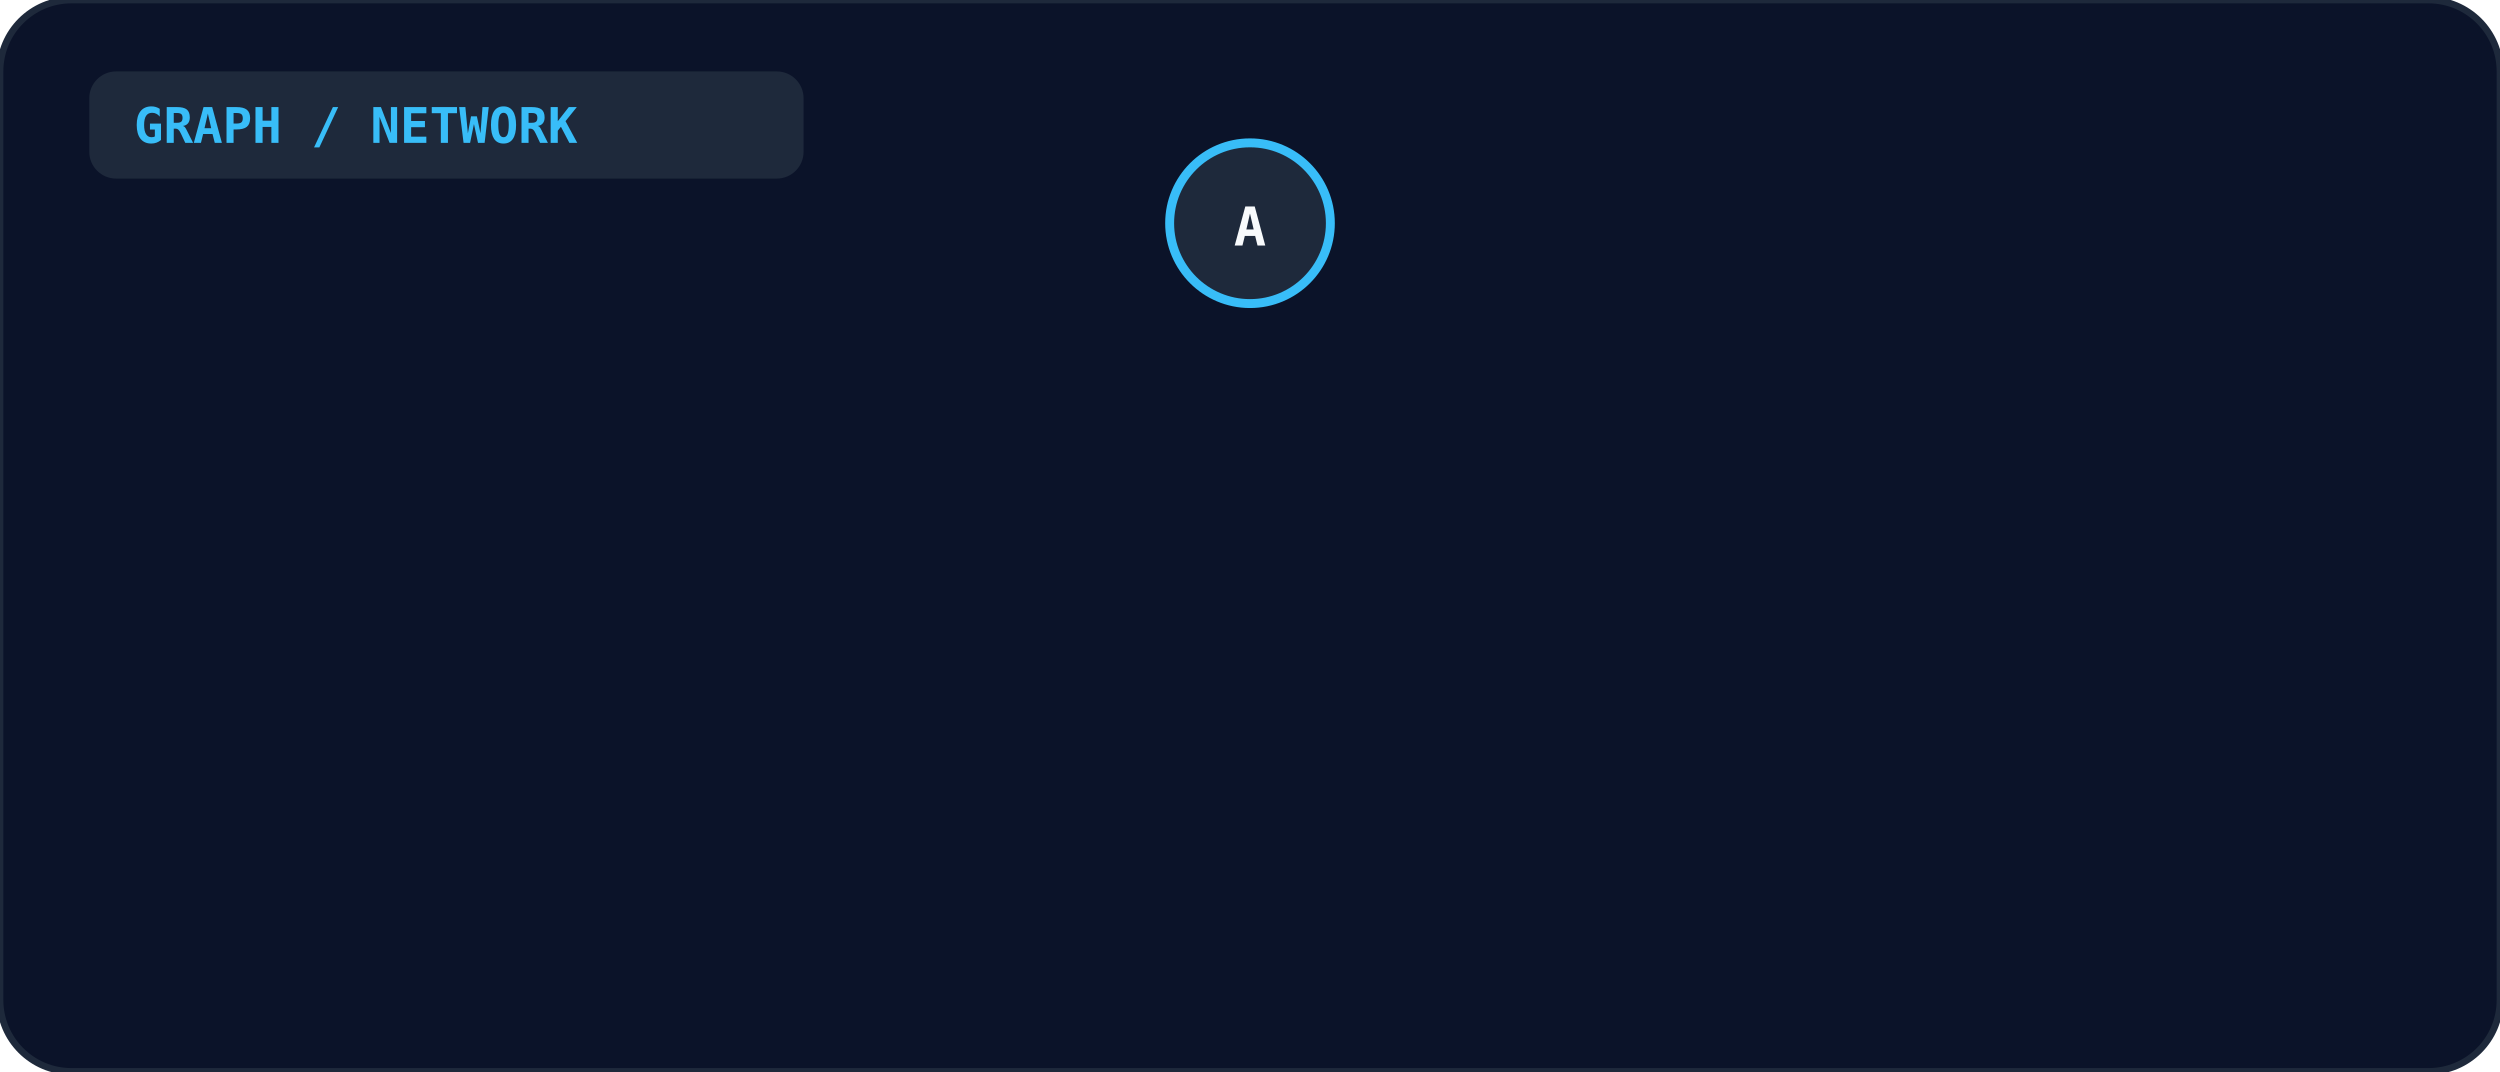
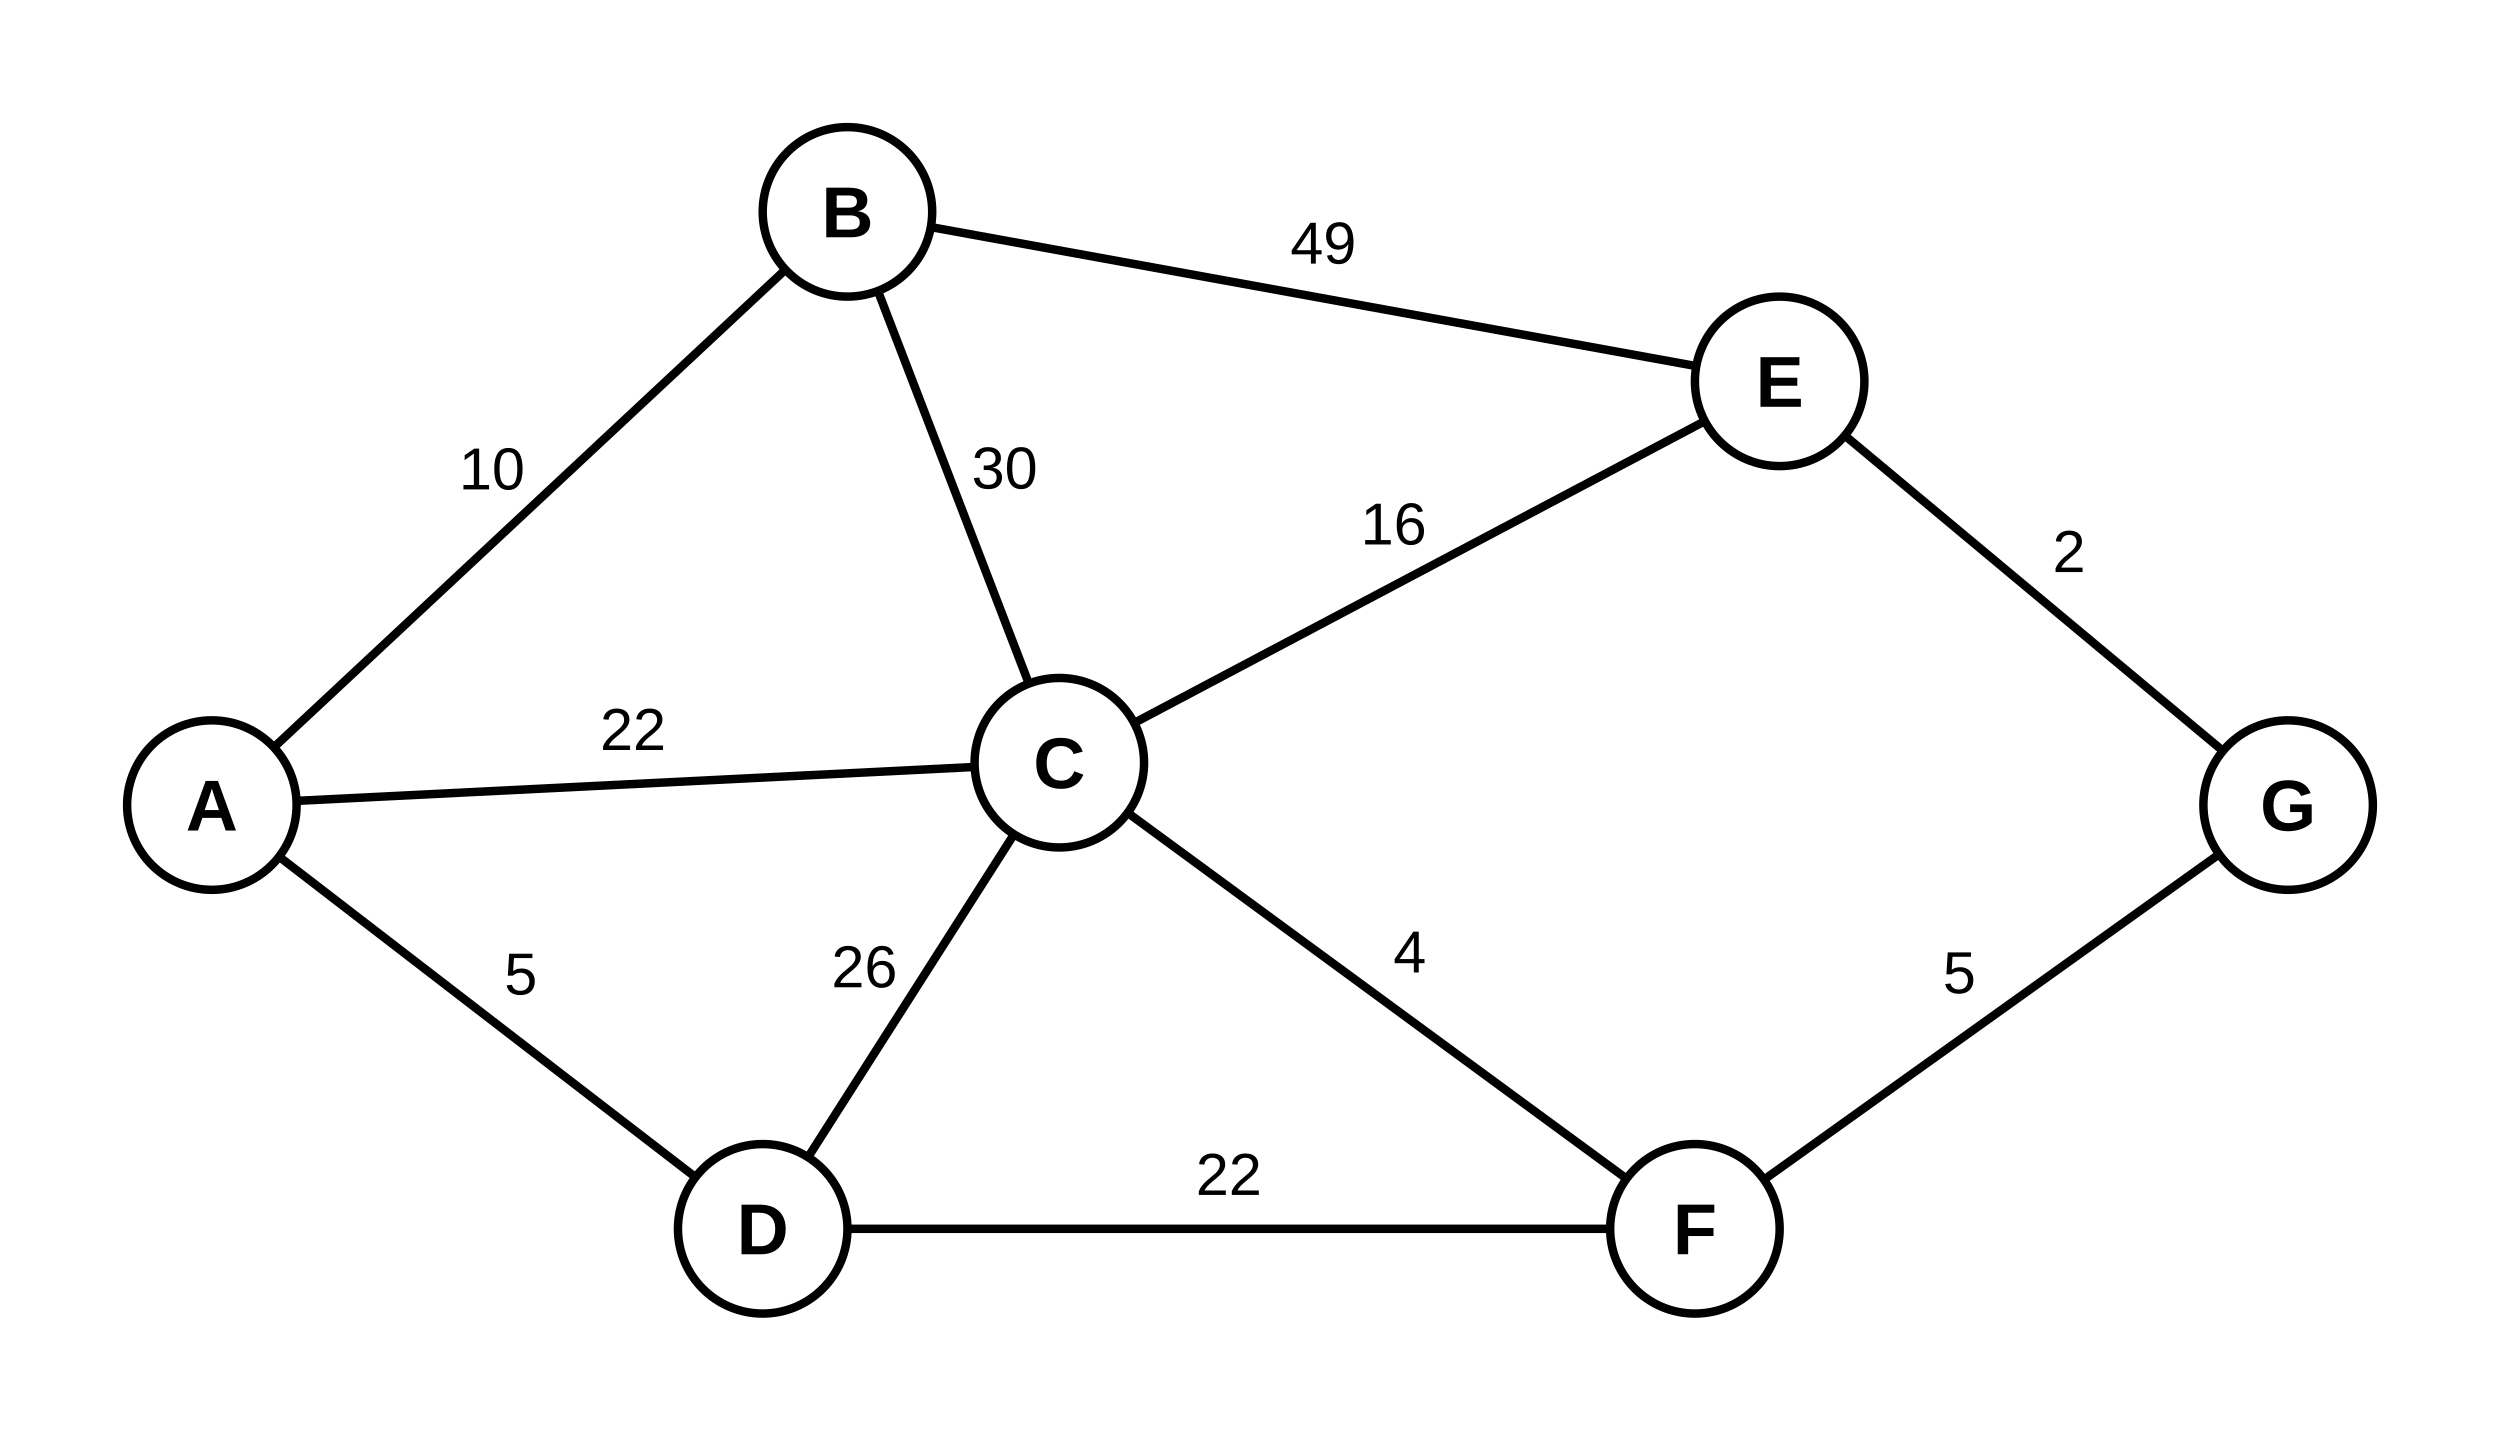
- <svg xmlns="http://www.w3.org/2000/svg" viewBox="0 0 560 240" width="100%" height="100%">
-   <rect width="100%" height="100%" rx="16" fill="#0b1329" stroke="#1e293b" stroke-width="1.5" />
-   <rect x="20" y="16" width="160" height="24" rx="6" fill="#1e293b" />
-   <text x="30" y="32" fill="#38bdf8" font-size="11" font-weight="bold" font-family="monospace">GRAPH / NETWORK</text>
-   <line x1="280.0" y1="50.0" x2="280.0" y2="50.0" stroke="#475569" stroke-width="2" />
-   <rect x="270.0" y="42.0" width="20" height="16" rx="4" fill="#0f172a" stroke="#64748b" stroke-width="1" />
-   <text x="280.0" y="54.0" text-anchor="middle" fill="#38bdf8" font-size="10" font-weight="bold" font-family="monospace">2</text>
-   <circle cx="280.0" cy="50.0" r="18" fill="#1e293b" stroke="#38bdf8" stroke-width="2" />
-   <text x="280.0" y="55.0" text-anchor="middle" fill="#f8fafc" font-size="12" font-weight="bold" font-family="monospace">A</text>
+ <svg xmlns="http://www.w3.org/2000/svg" viewBox="0 0 590 340" role="img">
+   <g stroke="currentColor" stroke-width="2" fill="none">
+     <line x1="64.6" y1="176.4" x2="185.4" y2="63.6" />
+     <line x1="70.0" y1="189.0" x2="230.0" y2="181.0" />
+     <line x1="65.9" y1="202.2" x2="164.1" y2="277.8" />
+     <line x1="207.2" y1="68.7" x2="242.8" y2="161.3" />
+     <line x1="219.7" y1="53.6" x2="400.3" y2="86.4" />
+     <line x1="267.7" y1="170.6" x2="402.3" y2="99.4" />
+     <line x1="239.3" y1="196.9" x2="190.7" y2="273.1" />
+     <line x1="266.1" y1="191.8" x2="383.9" y2="278.2" />
+     <line x1="200.0" y1="290.0" x2="380.0" y2="290.0" />
+     <line x1="435.4" y1="102.8" x2="524.6" y2="177.2" />
+     <line x1="416.3" y1="278.4" x2="523.7" y2="201.6" />
+     <circle cx="50" cy="190" r="20" />
+     <circle cx="200" cy="50" r="20" />
+     <circle cx="250" cy="180" r="20" />
+     <circle cx="180" cy="290" r="20" />
+     <circle cx="420" cy="90" r="20" />
+     <circle cx="400" cy="290" r="20" />
+     <circle cx="540" cy="190" r="20" />
+   </g>
+   <g fill="currentColor" font-size="14" text-anchor="middle" font-family="Arial, Helvetica, sans-serif">
+     <text x="116.1" y="115.5">10</text>
+     <text x="149.4" y="177.0">22</text>
+     <text x="122.9" y="234.7">5</text>
+     <text x="237.1" y="115.3">30</text>
+     <text x="312.3" y="62.2">49</text>
+     <text x="328.9" y="128.5">16</text>
+     <text x="204.0" y="233.0">26</text>
+     <text x="332.7" y="229.5">4</text>
+     <text x="290.0" y="282.0">22</text>
+     <text x="488.3" y="135.0">2</text>
+     <text x="462.4" y="234.4">5</text>
+   </g>
+   <g fill="currentColor" font-size="17" font-weight="bold" text-anchor="middle" font-family="Arial, Helvetica, sans-serif">
+     <text x="50" y="196">A</text>
+     <text x="200" y="56">B</text>
+     <text x="250" y="186">C</text>
+     <text x="180" y="296">D</text>
+     <text x="420" y="96">E</text>
+     <text x="400" y="296">F</text>
+     <text x="540" y="196">G</text>
+   </g>
</svg>
